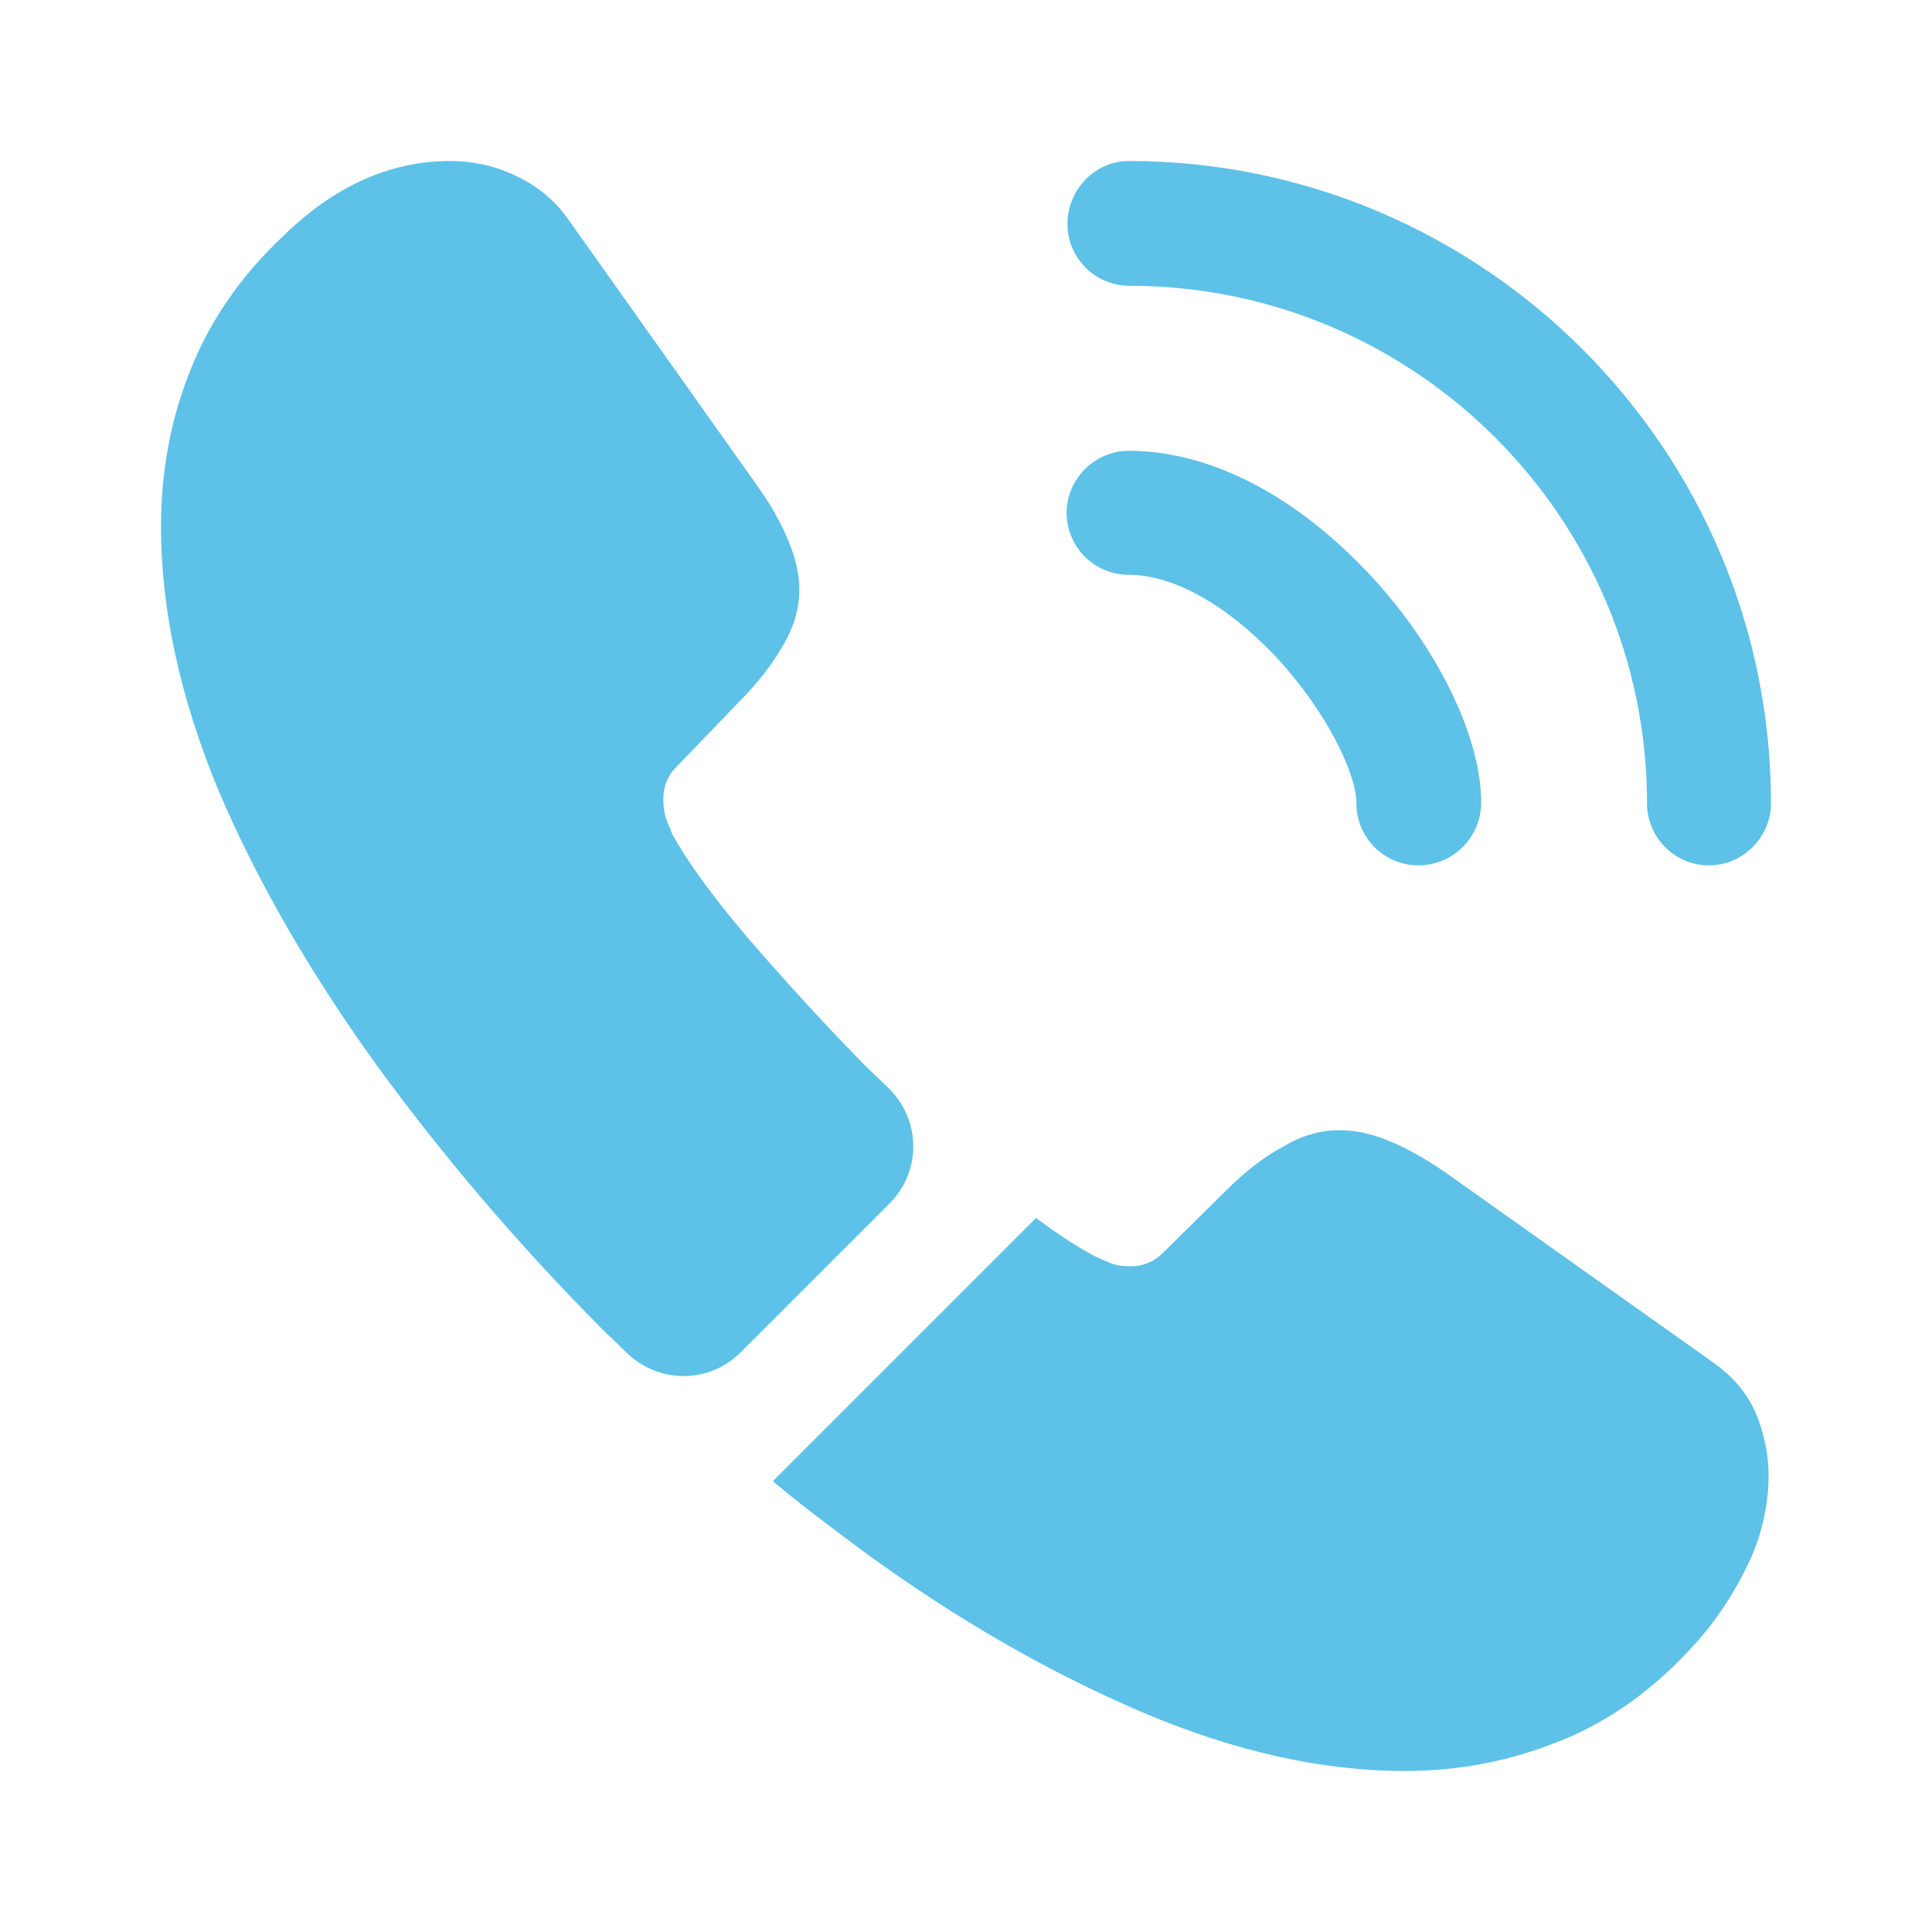
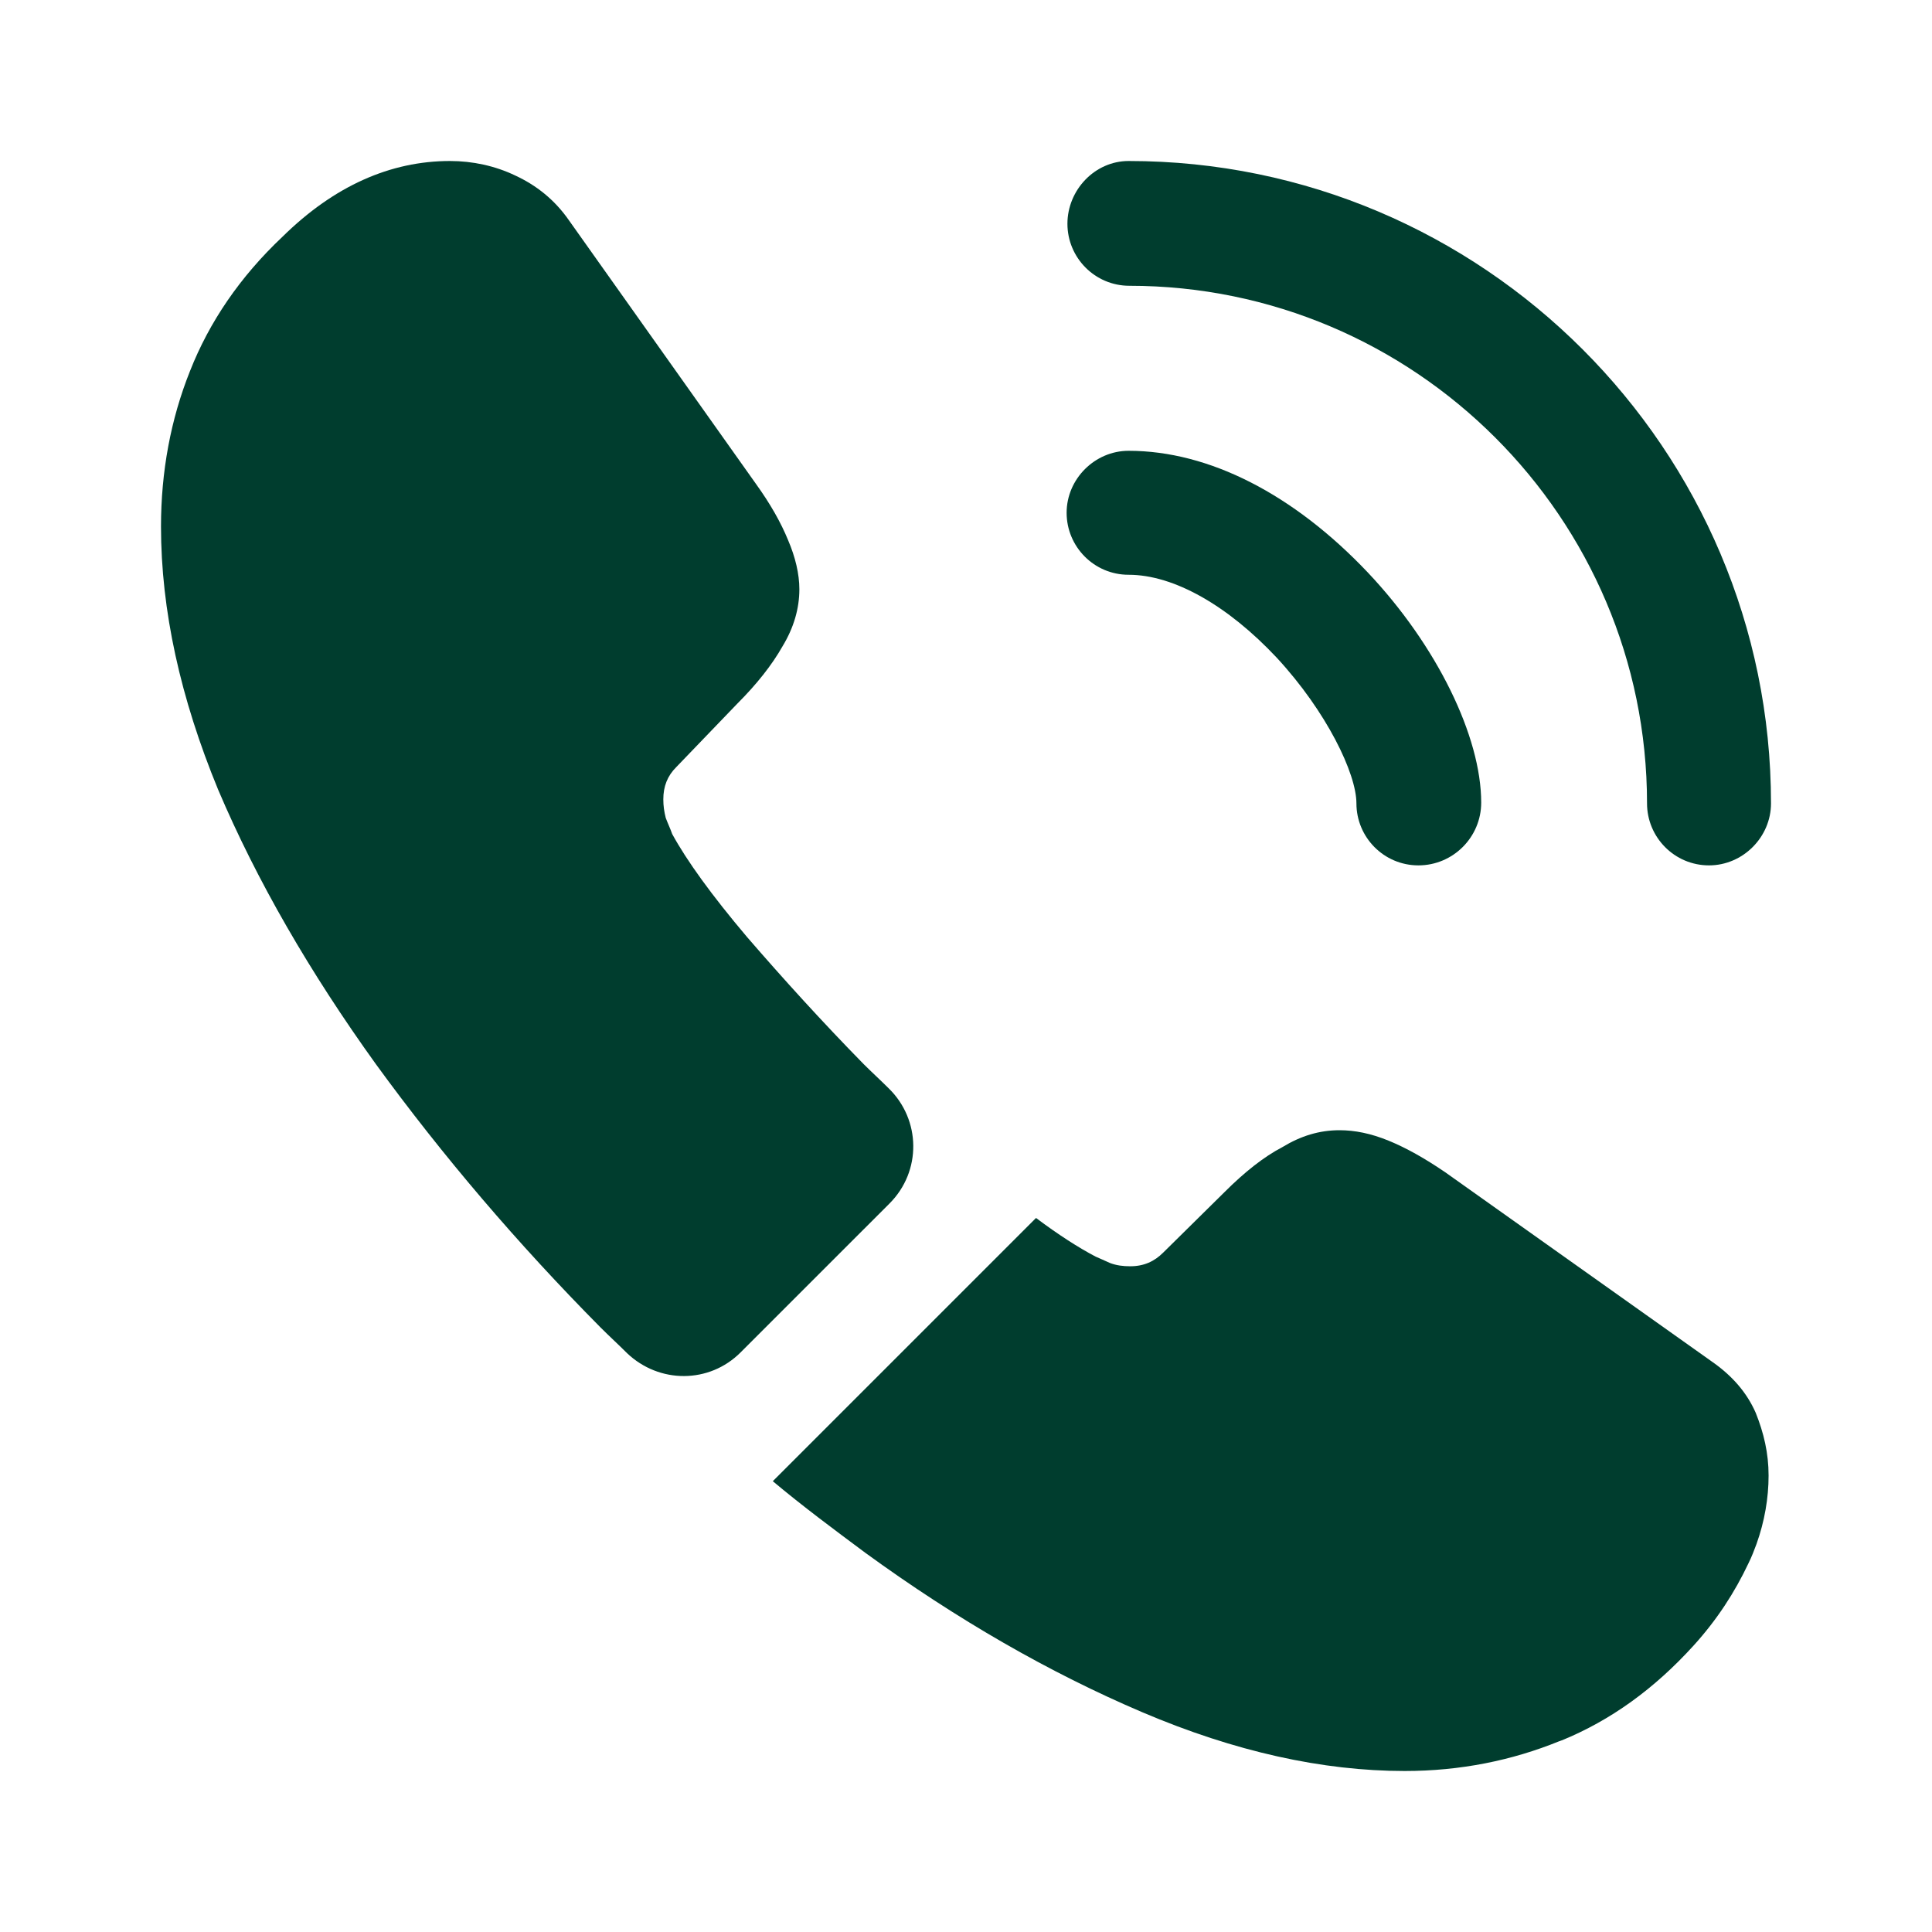
<svg xmlns="http://www.w3.org/2000/svg" width="24" height="24" viewBox="0 0 24 24" fill="none">
-   <path d="M17.62 10.75C17.19 10.75 16.85 10.4 16.85 9.98C16.85 9.61 16.48 8.84 15.86 8.17C15.25 7.52 14.58 7.14 14.02 7.14C13.59 7.14 13.25 6.79 13.25 6.37C13.25 5.95 13.6 5.6 14.02 5.6C15.02 5.6 16.07 6.14 16.99 7.11C17.85 8.02 18.4 9.15 18.4 9.97C18.4 10.4 18.05 10.75 17.62 10.75Z" fill="#5EC1E7" />
-   <path d="M21.23 10.75C20.8 10.75 20.46 10.4 20.46 9.98C20.46 6.43 17.57 3.55 14.03 3.55C13.6 3.55 13.26 3.2 13.26 2.78C13.26 2.36 13.6 2 14.02 2C18.42 2 22 5.58 22 9.98C22 10.4 21.65 10.75 21.23 10.75Z" fill="#5EC1E7" />
-   <path d="M11.05 14.95L9.2 16.8C8.81 17.19 8.19 17.19 7.79 16.81C7.68 16.7 7.57 16.6 7.46 16.49C6.43 15.45 5.5 14.36 4.67 13.22C3.85 12.08 3.19 10.94 2.71 9.81C2.24 8.67 2 7.58 2 6.54C2 5.86 2.12 5.21 2.36 4.61C2.6 4 2.98 3.44 3.51 2.94C4.15 2.31 4.85 2 5.59 2C5.87 2 6.15 2.06 6.4 2.18C6.66 2.3 6.89 2.48 7.07 2.74L9.39 6.01C9.57 6.26 9.7 6.49 9.79 6.71C9.88 6.92 9.93 7.13 9.93 7.32C9.93 7.56 9.86 7.8 9.72 8.03C9.59 8.26 9.4 8.5 9.16 8.74L8.4 9.53C8.29 9.64 8.24 9.77 8.24 9.93C8.24 10.01 8.25 10.08 8.27 10.16C8.3 10.24 8.33 10.3 8.35 10.36C8.53 10.69 8.84 11.12 9.28 11.64C9.73 12.16 10.21 12.69 10.73 13.22C10.83 13.32 10.94 13.42 11.04 13.52C11.44 13.91 11.45 14.55 11.05 14.95Z" fill="#5EC1E7" />
-   <path d="M21.97 18.33C21.97 18.61 21.92 18.9 21.82 19.18C21.79 19.26 21.76 19.34 21.72 19.42C21.55 19.78 21.33 20.12 21.04 20.44C20.55 20.98 20.01 21.37 19.4 21.62C19.39 21.62 19.38 21.63 19.37 21.63C18.78 21.87 18.14 22 17.45 22C16.43 22 15.34 21.76 14.19 21.27C13.04 20.78 11.89 20.12 10.75 19.29C10.36 19 9.97 18.71 9.6 18.4L12.87 15.13C13.15 15.34 13.4 15.5 13.61 15.61C13.66 15.63 13.72 15.66 13.79 15.69C13.87 15.72 13.95 15.73 14.04 15.73C14.21 15.73 14.34 15.67 14.45 15.56L15.21 14.81C15.46 14.56 15.7 14.37 15.93 14.25C16.16 14.11 16.39 14.04 16.64 14.04C16.83 14.04 17.03 14.08 17.25 14.17C17.47 14.26 17.7 14.39 17.95 14.56L21.26 16.91C21.52 17.09 21.7 17.3 21.81 17.55C21.91 17.8 21.97 18.05 21.97 18.33Z" fill="#5EC1E7" />
+   <path d="M17.62 10.75C17.19 10.75 16.85 10.4 16.85 9.98C16.85 9.61 16.48 8.84 15.86 8.17C15.25 7.52 14.58 7.14 14.02 7.14C13.59 7.14 13.25 6.79 13.25 6.37C13.25 5.95 13.6 5.6 14.02 5.6C15.02 5.6 16.07 6.14 16.99 7.11C17.85 8.02 18.4 9.15 18.4 9.97C18.4 10.4 18.05 10.75 17.62 10.75Z" fill="#003D2E" />
+   <path d="M21.23 10.75C20.8 10.75 20.46 10.4 20.46 9.98C20.46 6.43 17.57 3.55 14.03 3.55C13.6 3.55 13.26 3.2 13.26 2.78C13.26 2.36 13.6 2 14.02 2C18.42 2 22 5.58 22 9.98C22 10.4 21.65 10.75 21.23 10.75Z" fill="#003D2E" />
+   <path d="M11.05 14.95L9.2 16.8C8.81 17.19 8.19 17.19 7.79 16.81C7.68 16.7 7.57 16.6 7.46 16.49C6.43 15.45 5.5 14.36 4.67 13.22C3.85 12.08 3.19 10.94 2.71 9.81C2.24 8.67 2 7.58 2 6.54C2 5.86 2.12 5.21 2.36 4.61C2.6 4 2.98 3.44 3.51 2.94C4.15 2.31 4.85 2 5.59 2C5.87 2 6.15 2.06 6.4 2.18C6.66 2.3 6.89 2.48 7.07 2.74L9.39 6.01C9.57 6.26 9.7 6.49 9.79 6.71C9.88 6.92 9.93 7.13 9.93 7.32C9.93 7.56 9.86 7.8 9.72 8.03C9.59 8.26 9.4 8.5 9.16 8.74L8.4 9.53C8.29 9.64 8.24 9.77 8.24 9.93C8.24 10.01 8.25 10.08 8.27 10.16C8.3 10.24 8.33 10.3 8.35 10.36C8.53 10.69 8.84 11.12 9.28 11.64C9.73 12.16 10.21 12.69 10.73 13.22C10.83 13.32 10.94 13.42 11.04 13.52C11.44 13.91 11.45 14.55 11.05 14.95Z" fill="#003D2E" />
+   <path d="M21.97 18.33C21.97 18.61 21.92 18.9 21.82 19.18C21.79 19.26 21.76 19.34 21.72 19.42C21.55 19.78 21.33 20.12 21.04 20.44C20.55 20.98 20.01 21.37 19.4 21.62C19.39 21.62 19.38 21.63 19.37 21.63C18.78 21.87 18.14 22 17.45 22C16.43 22 15.34 21.76 14.19 21.27C13.04 20.78 11.89 20.12 10.75 19.29C10.36 19 9.97 18.71 9.6 18.4L12.87 15.13C13.15 15.34 13.4 15.5 13.61 15.61C13.66 15.63 13.72 15.66 13.79 15.69C13.87 15.72 13.95 15.73 14.04 15.73C14.21 15.73 14.34 15.67 14.45 15.56L15.21 14.81C15.46 14.56 15.7 14.37 15.93 14.25C16.16 14.11 16.39 14.04 16.64 14.04C16.83 14.04 17.03 14.08 17.25 14.17C17.47 14.26 17.7 14.39 17.95 14.56L21.26 16.91C21.52 17.09 21.7 17.3 21.81 17.55C21.91 17.8 21.97 18.05 21.97 18.33Z" fill="#003D2E" />
</svg>
